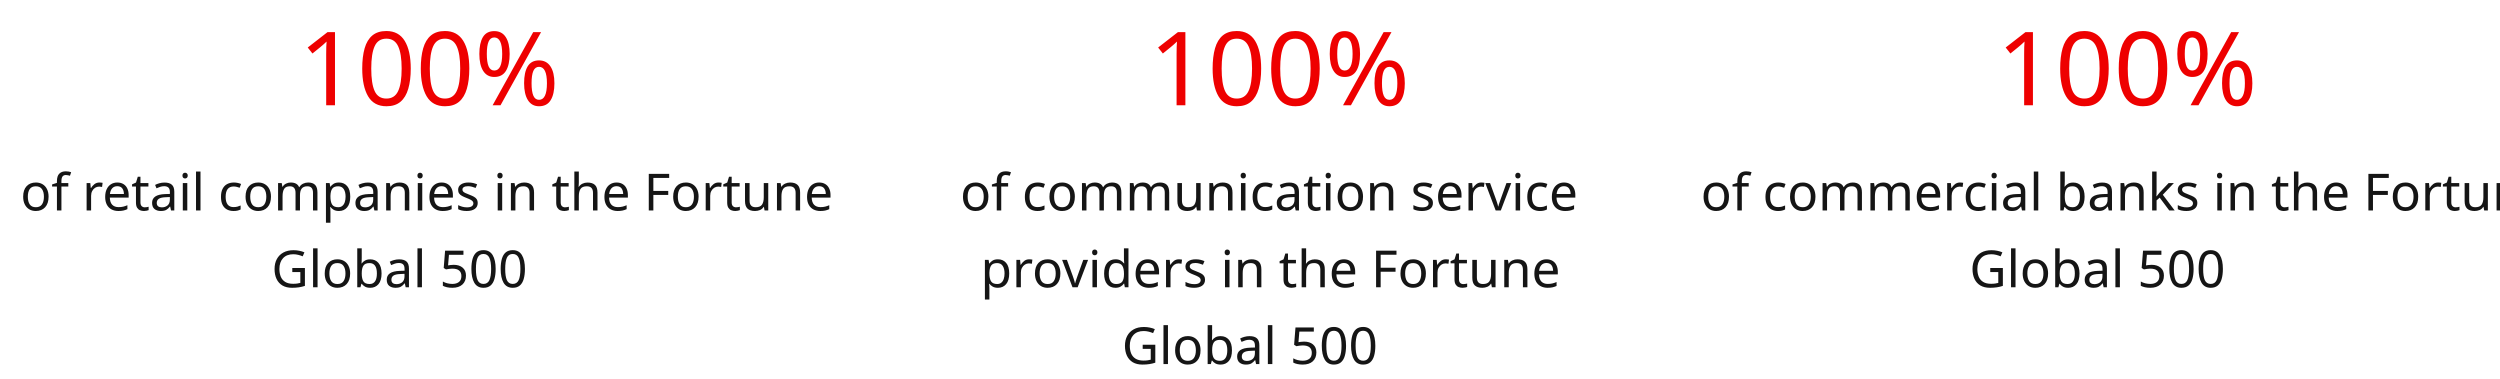
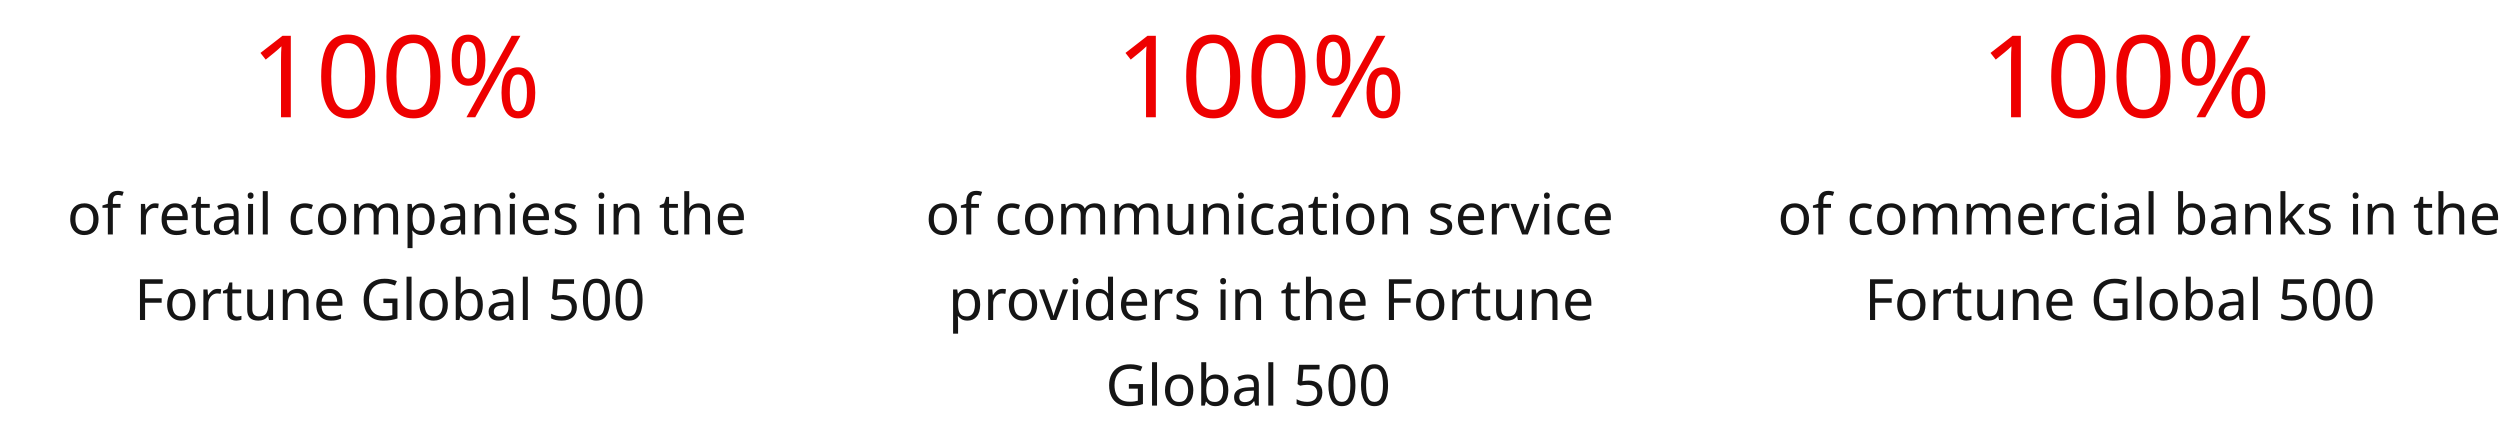
- <svg xmlns="http://www.w3.org/2000/svg" width="879" height="133" viewBox="0 0 879 133">
+ <svg xmlns="http://www.w3.org/2000/svg" width="789" height="133" viewBox="0 0 789 133">
  <g id="stat-best-practice-100-percent-no-footnote" transform="translate(0.408 5)">
-     <g id="Default_-_light_theme" data-name="Default - light theme" transform="translate(-0.408 -5)">
+     <g id="Default_-_light_theme" data-name="Default - light theme" transform="translate(545.592 -5)">
      <g id="Stat" transform="translate(0 -14)">
-         <text id="of_retail_companies_in_the_Fortune_Global_500" data-name="of retail companies in the Fortune Global 500" transform="translate(0 70)" fill="#151515" font-size="18" font-family="RedHatText-Regular, Red Hat Text">
-           <tspan x="7.161" y="18">of retail companies in the Fortune </tspan>
-           <tspan x="95.442" y="45">Global 500</tspan>
+         <text id="of_commercial_banks_in_the_Fortune_Global_500" data-name="of commercial banks in the Fortune Global 500" transform="translate(0 70)" fill="#151515" font-size="18" font-family="RedHatText-Regular, Red Hat Text">
+           <tspan x="15.003" y="18">of commercial banks in the </tspan>
+           <tspan x="42.426" y="45">Fortune Global 500</tspan>
        </text>
-         <text id="_100_" data-name="100%" transform="translate(105 51)" fill="#e00" font-size="36" font-family="RedHatDisplay-Regular, Red Hat Display">
+         <text id="_100_" data-name="100%" transform="translate(79 51)" fill="#e00" font-size="36" font-family="RedHatDisplay-Regular, Red Hat Display">
          <tspan x="0" y="0">100%</tspan>
        </text>
      </g>
    </g>
-     <g id="Default_-_light_theme-2" data-name="Default - light theme" transform="translate(298.592 -5)">
+     <g id="Default_-_light_theme-2" data-name="Default - light theme" transform="translate(272.592 -5)">
      <g id="Stat-2" data-name="Stat" transform="translate(0 -14)">
        <text id="of_communication_service_providers_in_the_Fortune_Global_500" data-name="of communication service providers in the Fortune  Global 500" transform="translate(0 70)" fill="#151515" font-size="18" font-family="RedHatText-Regular, Red Hat Text">
-           <tspan x="38.598" y="18">of communication service </tspan>
-           <tspan x="45.762" y="45">providers in the Fortune </tspan>
-           <tspan x="95.442" y="72">Global 500</tspan>
+           <tspan x="19.098" y="18">of communication service </tspan>
+           <tspan x="26.262" y="45">providers in the Fortune </tspan>
+           <tspan x="75.942" y="72">Global 500</tspan>
        </text>
-         <text id="_100_2" data-name="100%" transform="translate(105 51)" fill="#e00" font-size="36" font-family="RedHatDisplay-Regular, Red Hat Display">
+         <text id="_100_2" data-name="100%" transform="translate(79 51)" fill="#e00" font-size="36" font-family="RedHatDisplay-Regular, Red Hat Display">
          <tspan x="0" y="0">100%</tspan>
        </text>
      </g>
    </g>
-     <g id="Default_-_light_theme-3" data-name="Default - light theme" transform="translate(596.592 -5)">
+     <g id="Default_-_light_theme-3" data-name="Default - light theme" transform="translate(-0.408 -5)">
      <g id="Stat-3" data-name="Stat" transform="translate(0 -14)">
-         <text id="of_commercial_banks_in_the_Fortune_Global_500" data-name="of commercial banks in the Fortune Global 500" transform="translate(0 70)" fill="#151515" font-size="18" font-family="RedHatText-Regular, Red Hat Text">
-           <tspan x="0.987" y="18">of commercial banks in the Fortune </tspan>
-           <tspan x="95.442" y="45">Global 500</tspan>
+         <text id="of_retail_companies_in_the_Fortune_Global_500" data-name="of retail companies in the Fortune Global 500" transform="translate(0 70)" fill="#151515" font-size="18" font-family="RedHatText-Regular, Red Hat Text">
+           <tspan x="21.177" y="18">of retail companies in the </tspan>
+           <tspan x="42.426" y="45">Fortune Global 500</tspan>
        </text>
-         <text id="_100_3" data-name="100%" transform="translate(105 51)" fill="#e00" font-size="36" font-family="RedHatDisplay-Regular, Red Hat Display">
+         <text id="_100_3" data-name="100%" transform="translate(79 51)" fill="#e00" font-size="36" font-family="RedHatDisplay-Regular, Red Hat Display">
          <tspan x="0" y="0">100%</tspan>
        </text>
      </g>
    </g>
  </g>
</svg>
